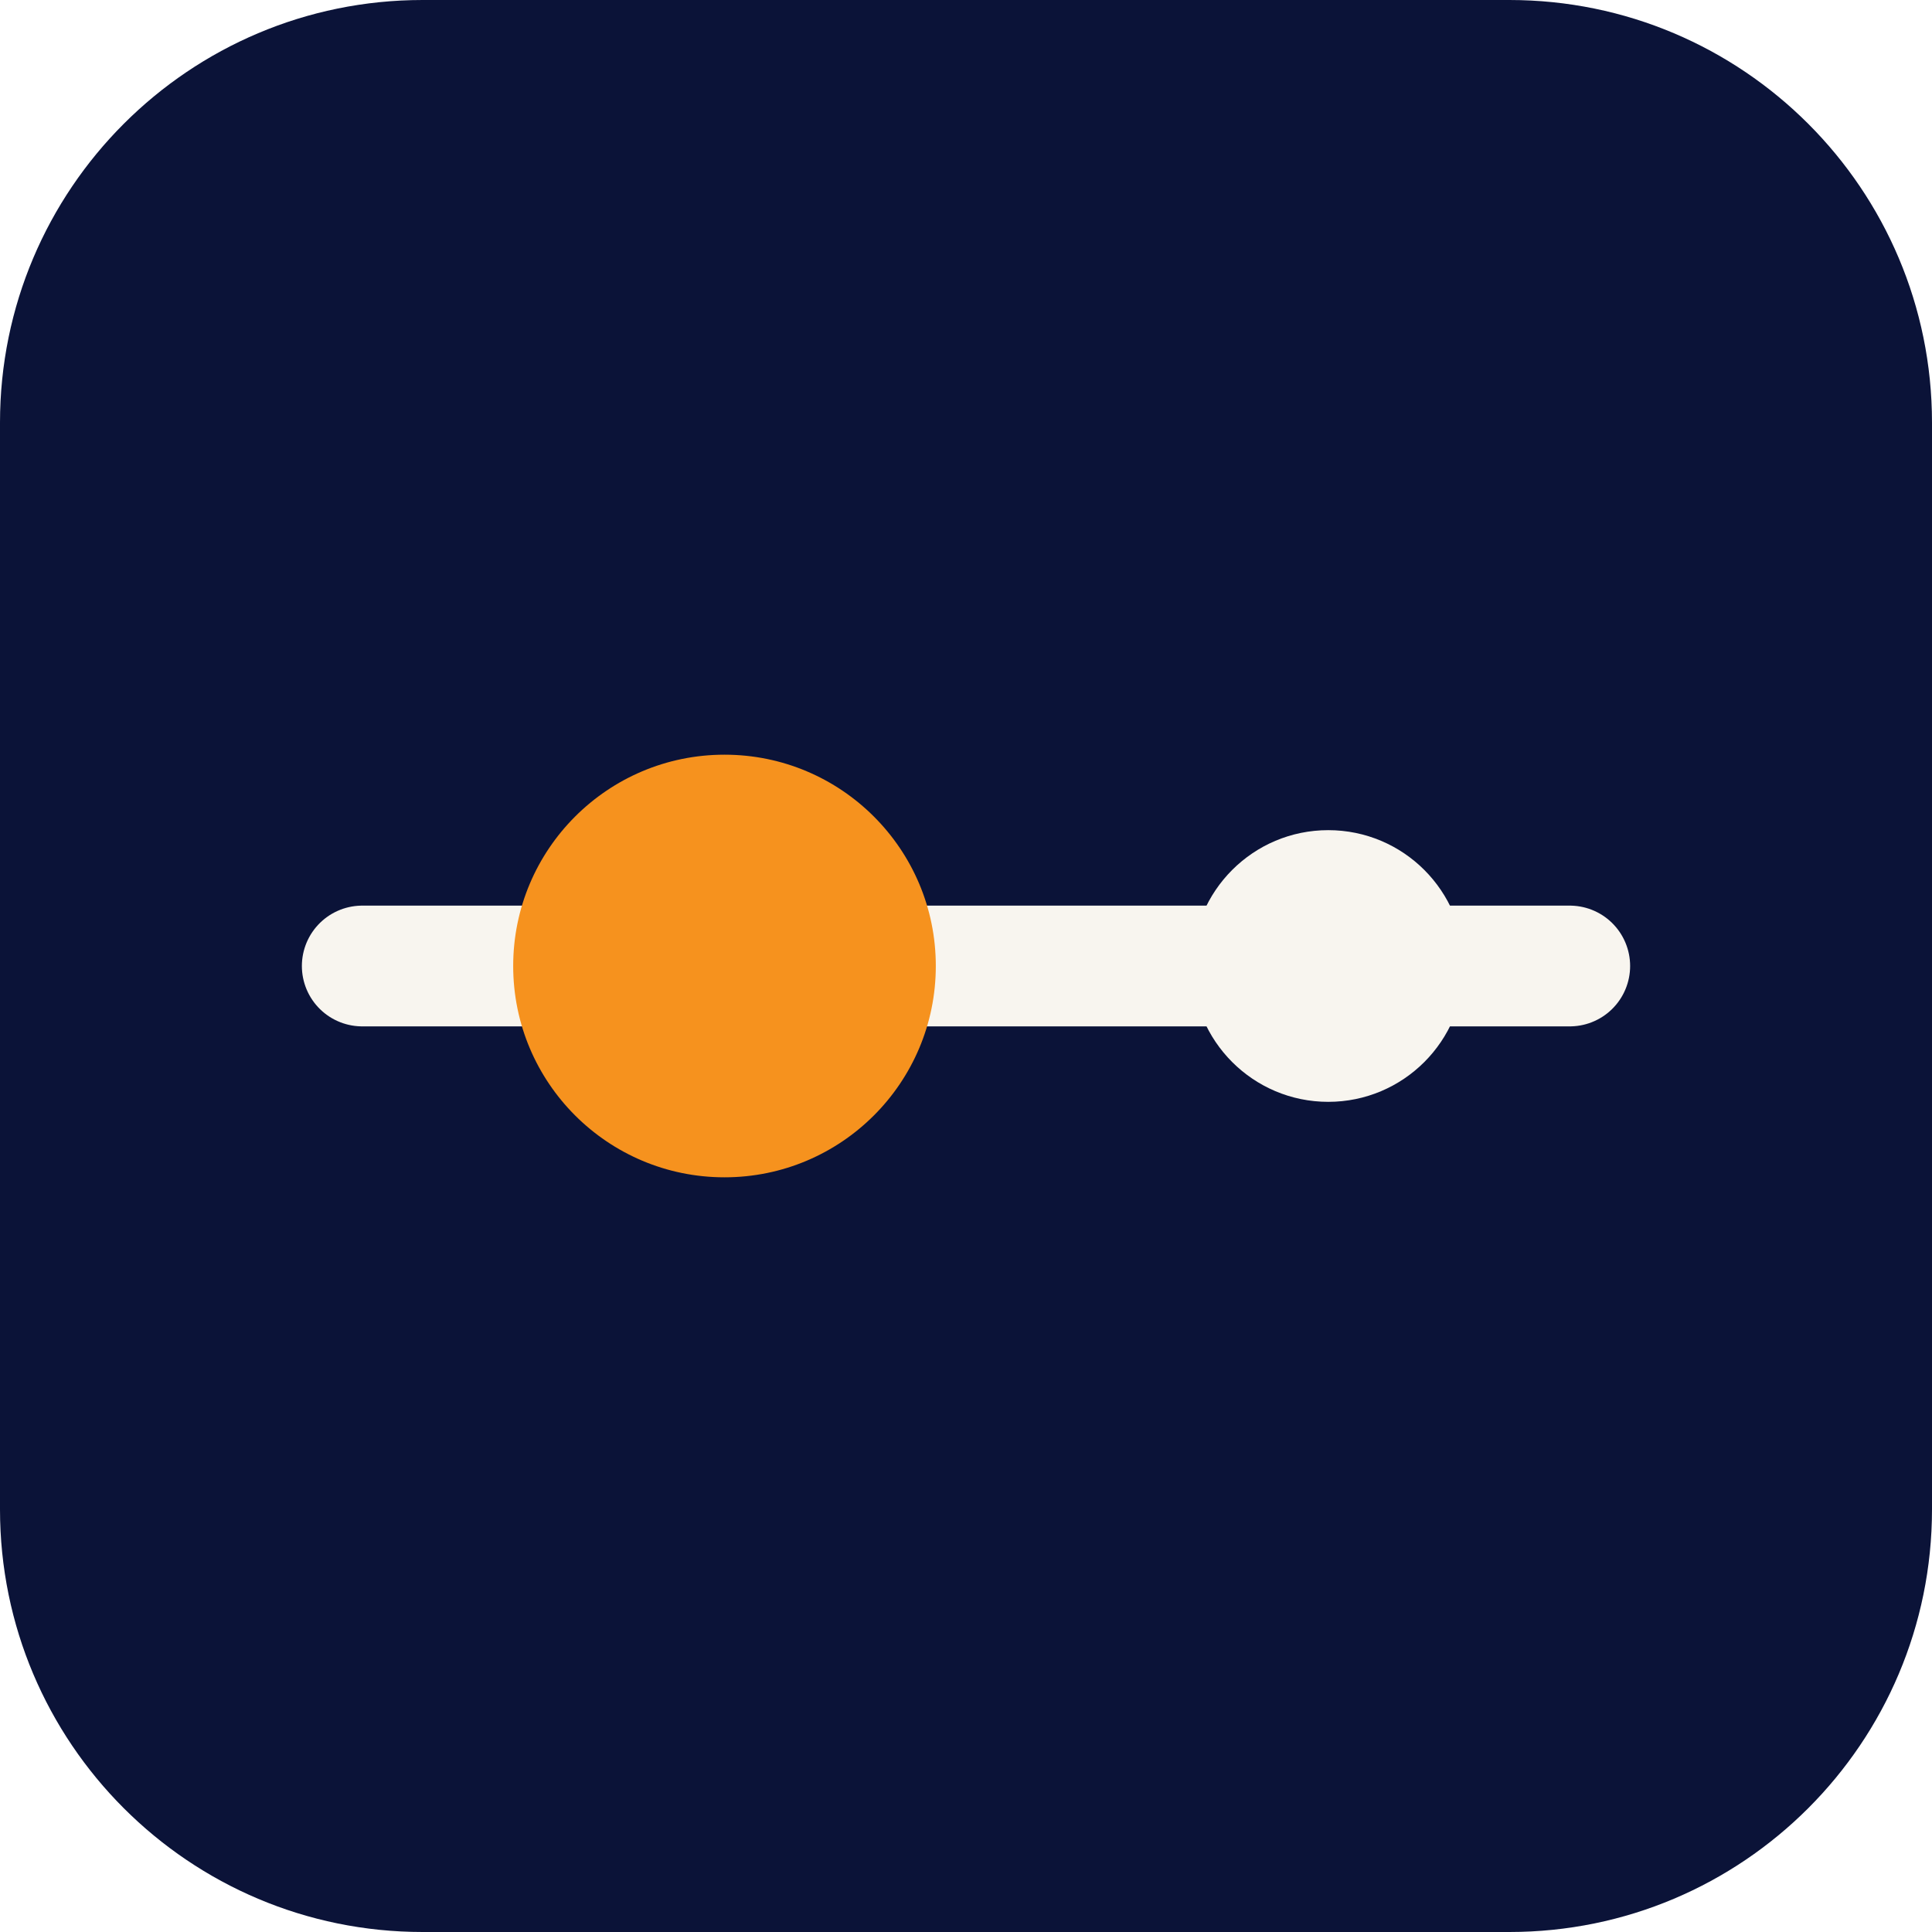
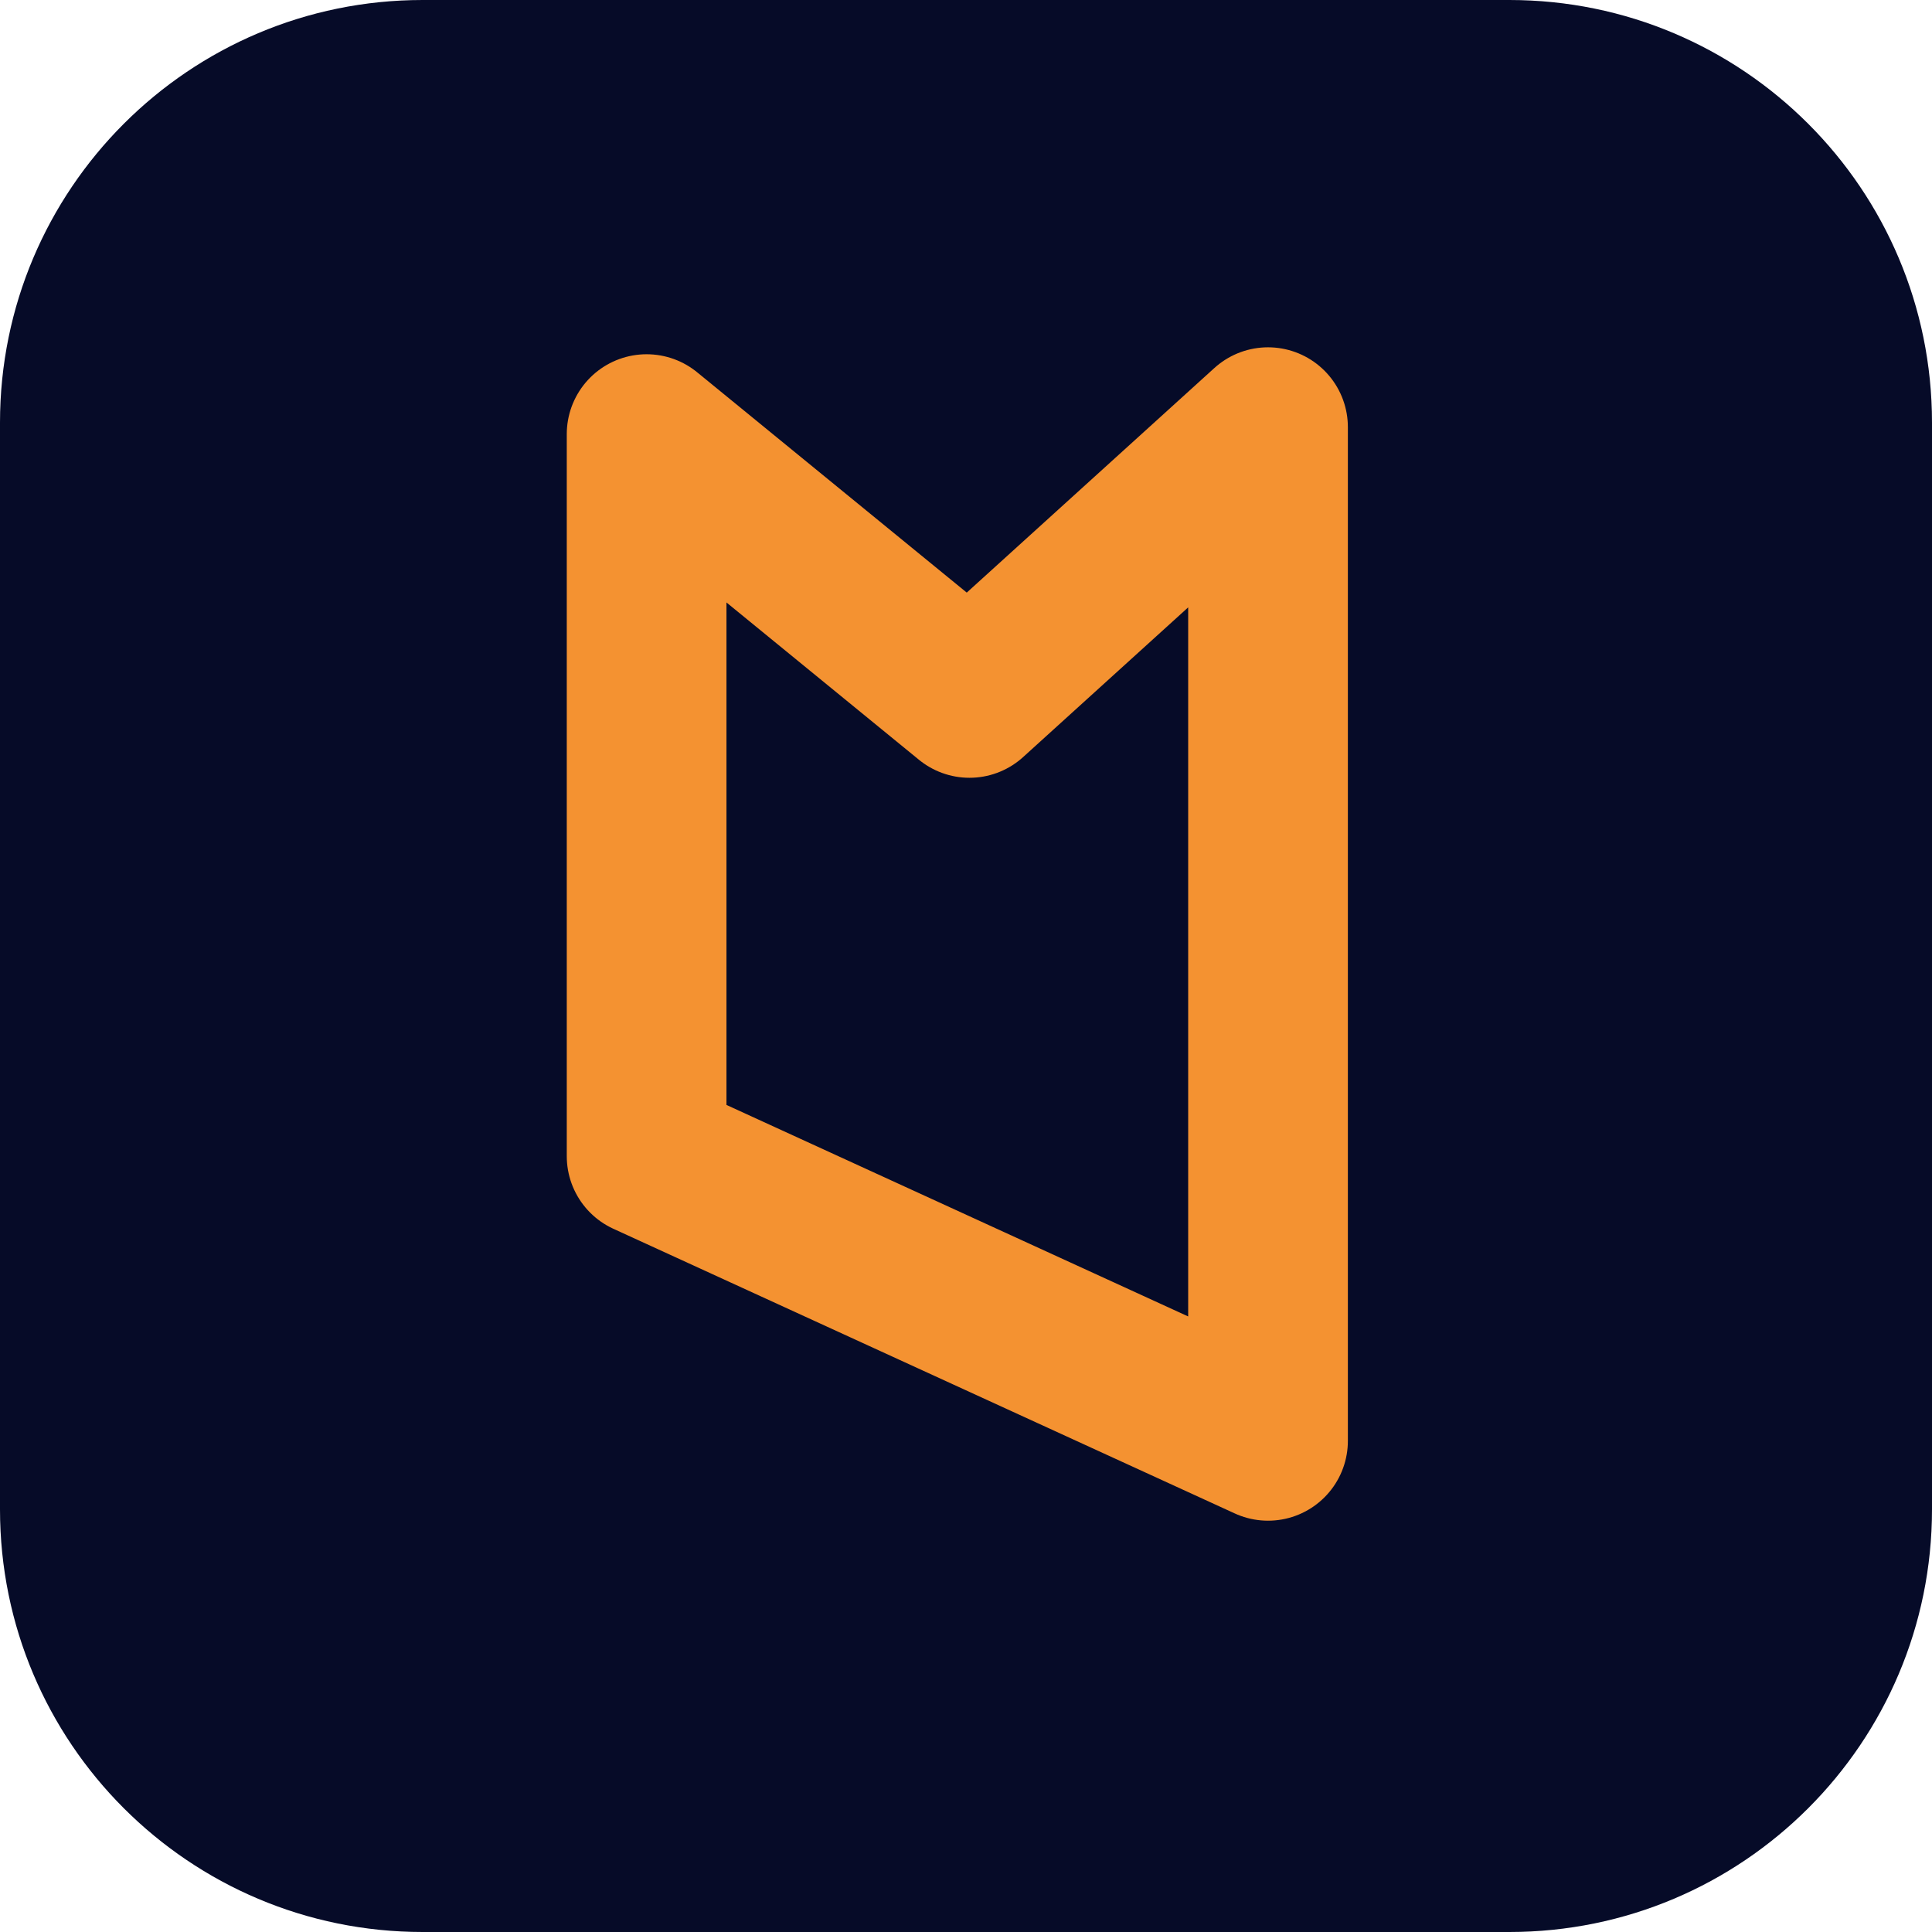
<svg xmlns="http://www.w3.org/2000/svg" viewBox="0 0 64 64">
-   <rect width="64" height="64" rx="14" fill="#0b1338" />
-   <path d="M12 32h40" stroke="#f8f5ef" stroke-width="4" stroke-linecap="round" />
-   <circle cx="24" cy="32" r="7" fill="#f6921e" />
-   <circle cx="44" cy="32" r="4.5" fill="#f8f5ef" />
+   <rect width="64" height="64" rx="14" fill="#060B28" />
+   <g transform="translate(20.5 13) scale(0.115)">
+     <path d="M8 12 L8 220 L187 302 L187 10 L101 88 Z" fill="none" stroke="#F49231" stroke-width="46" stroke-linejoin="round" stroke-linecap="round" />
+   </g>
</svg>
